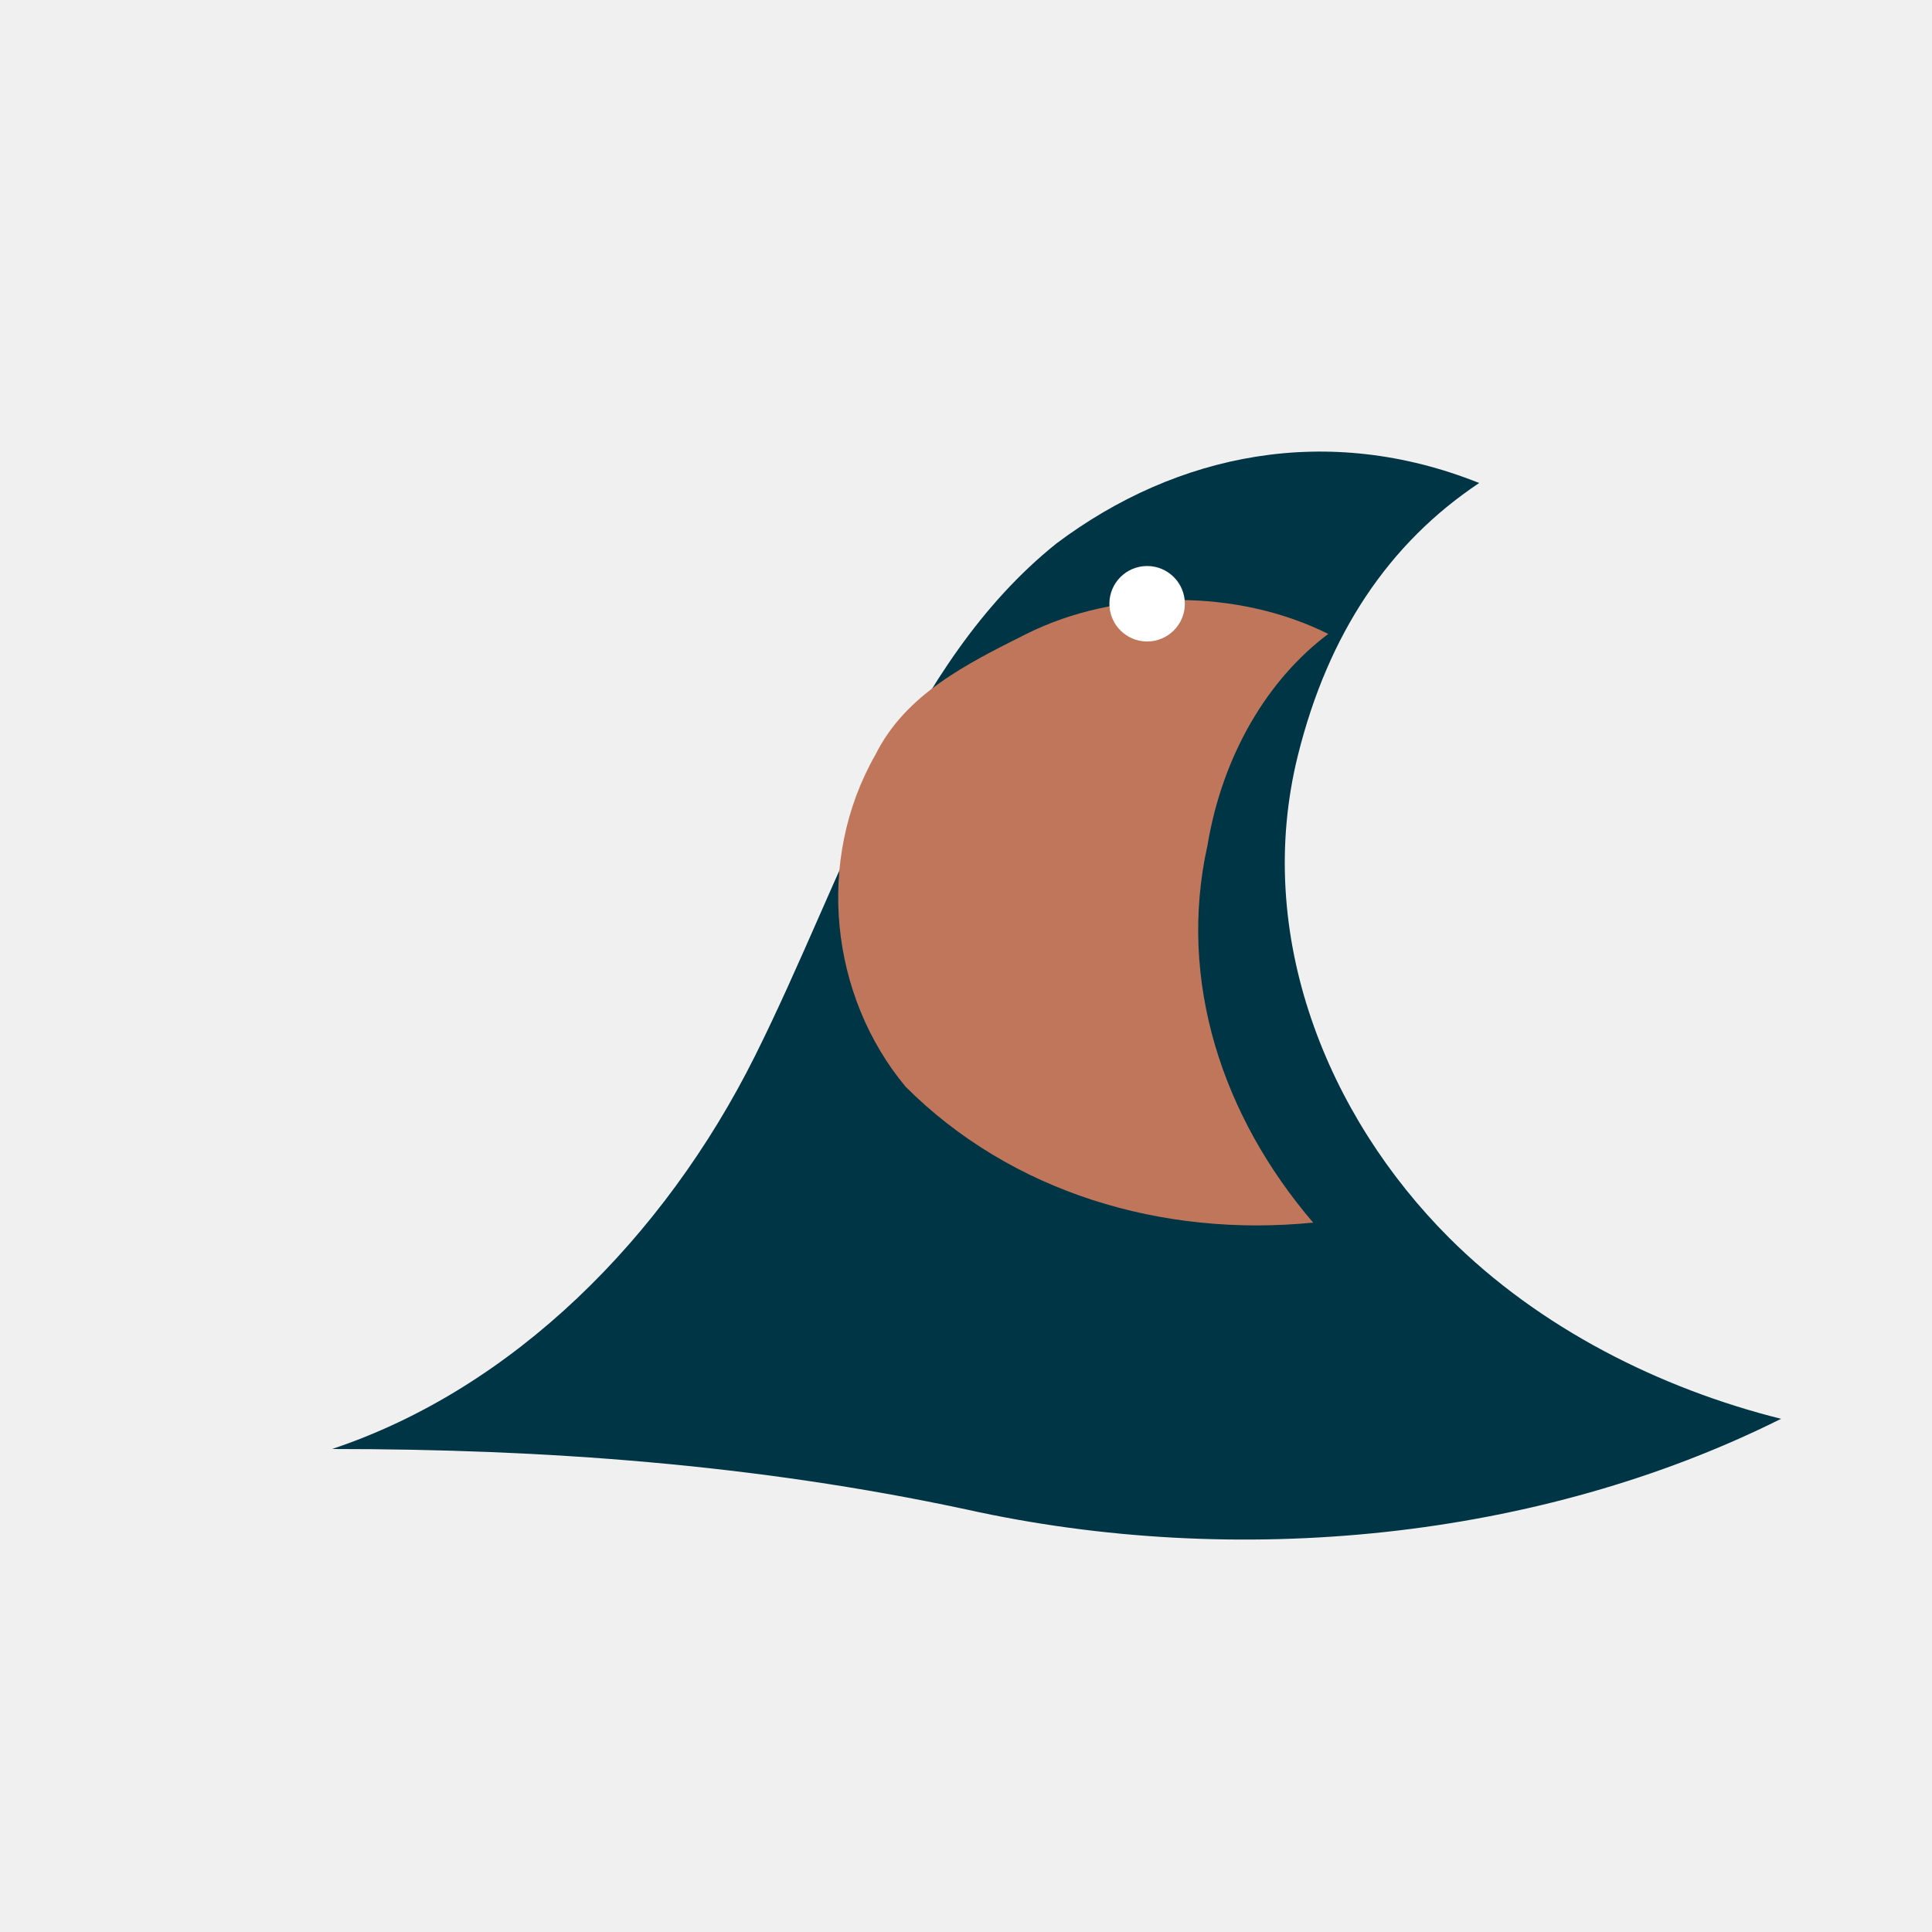
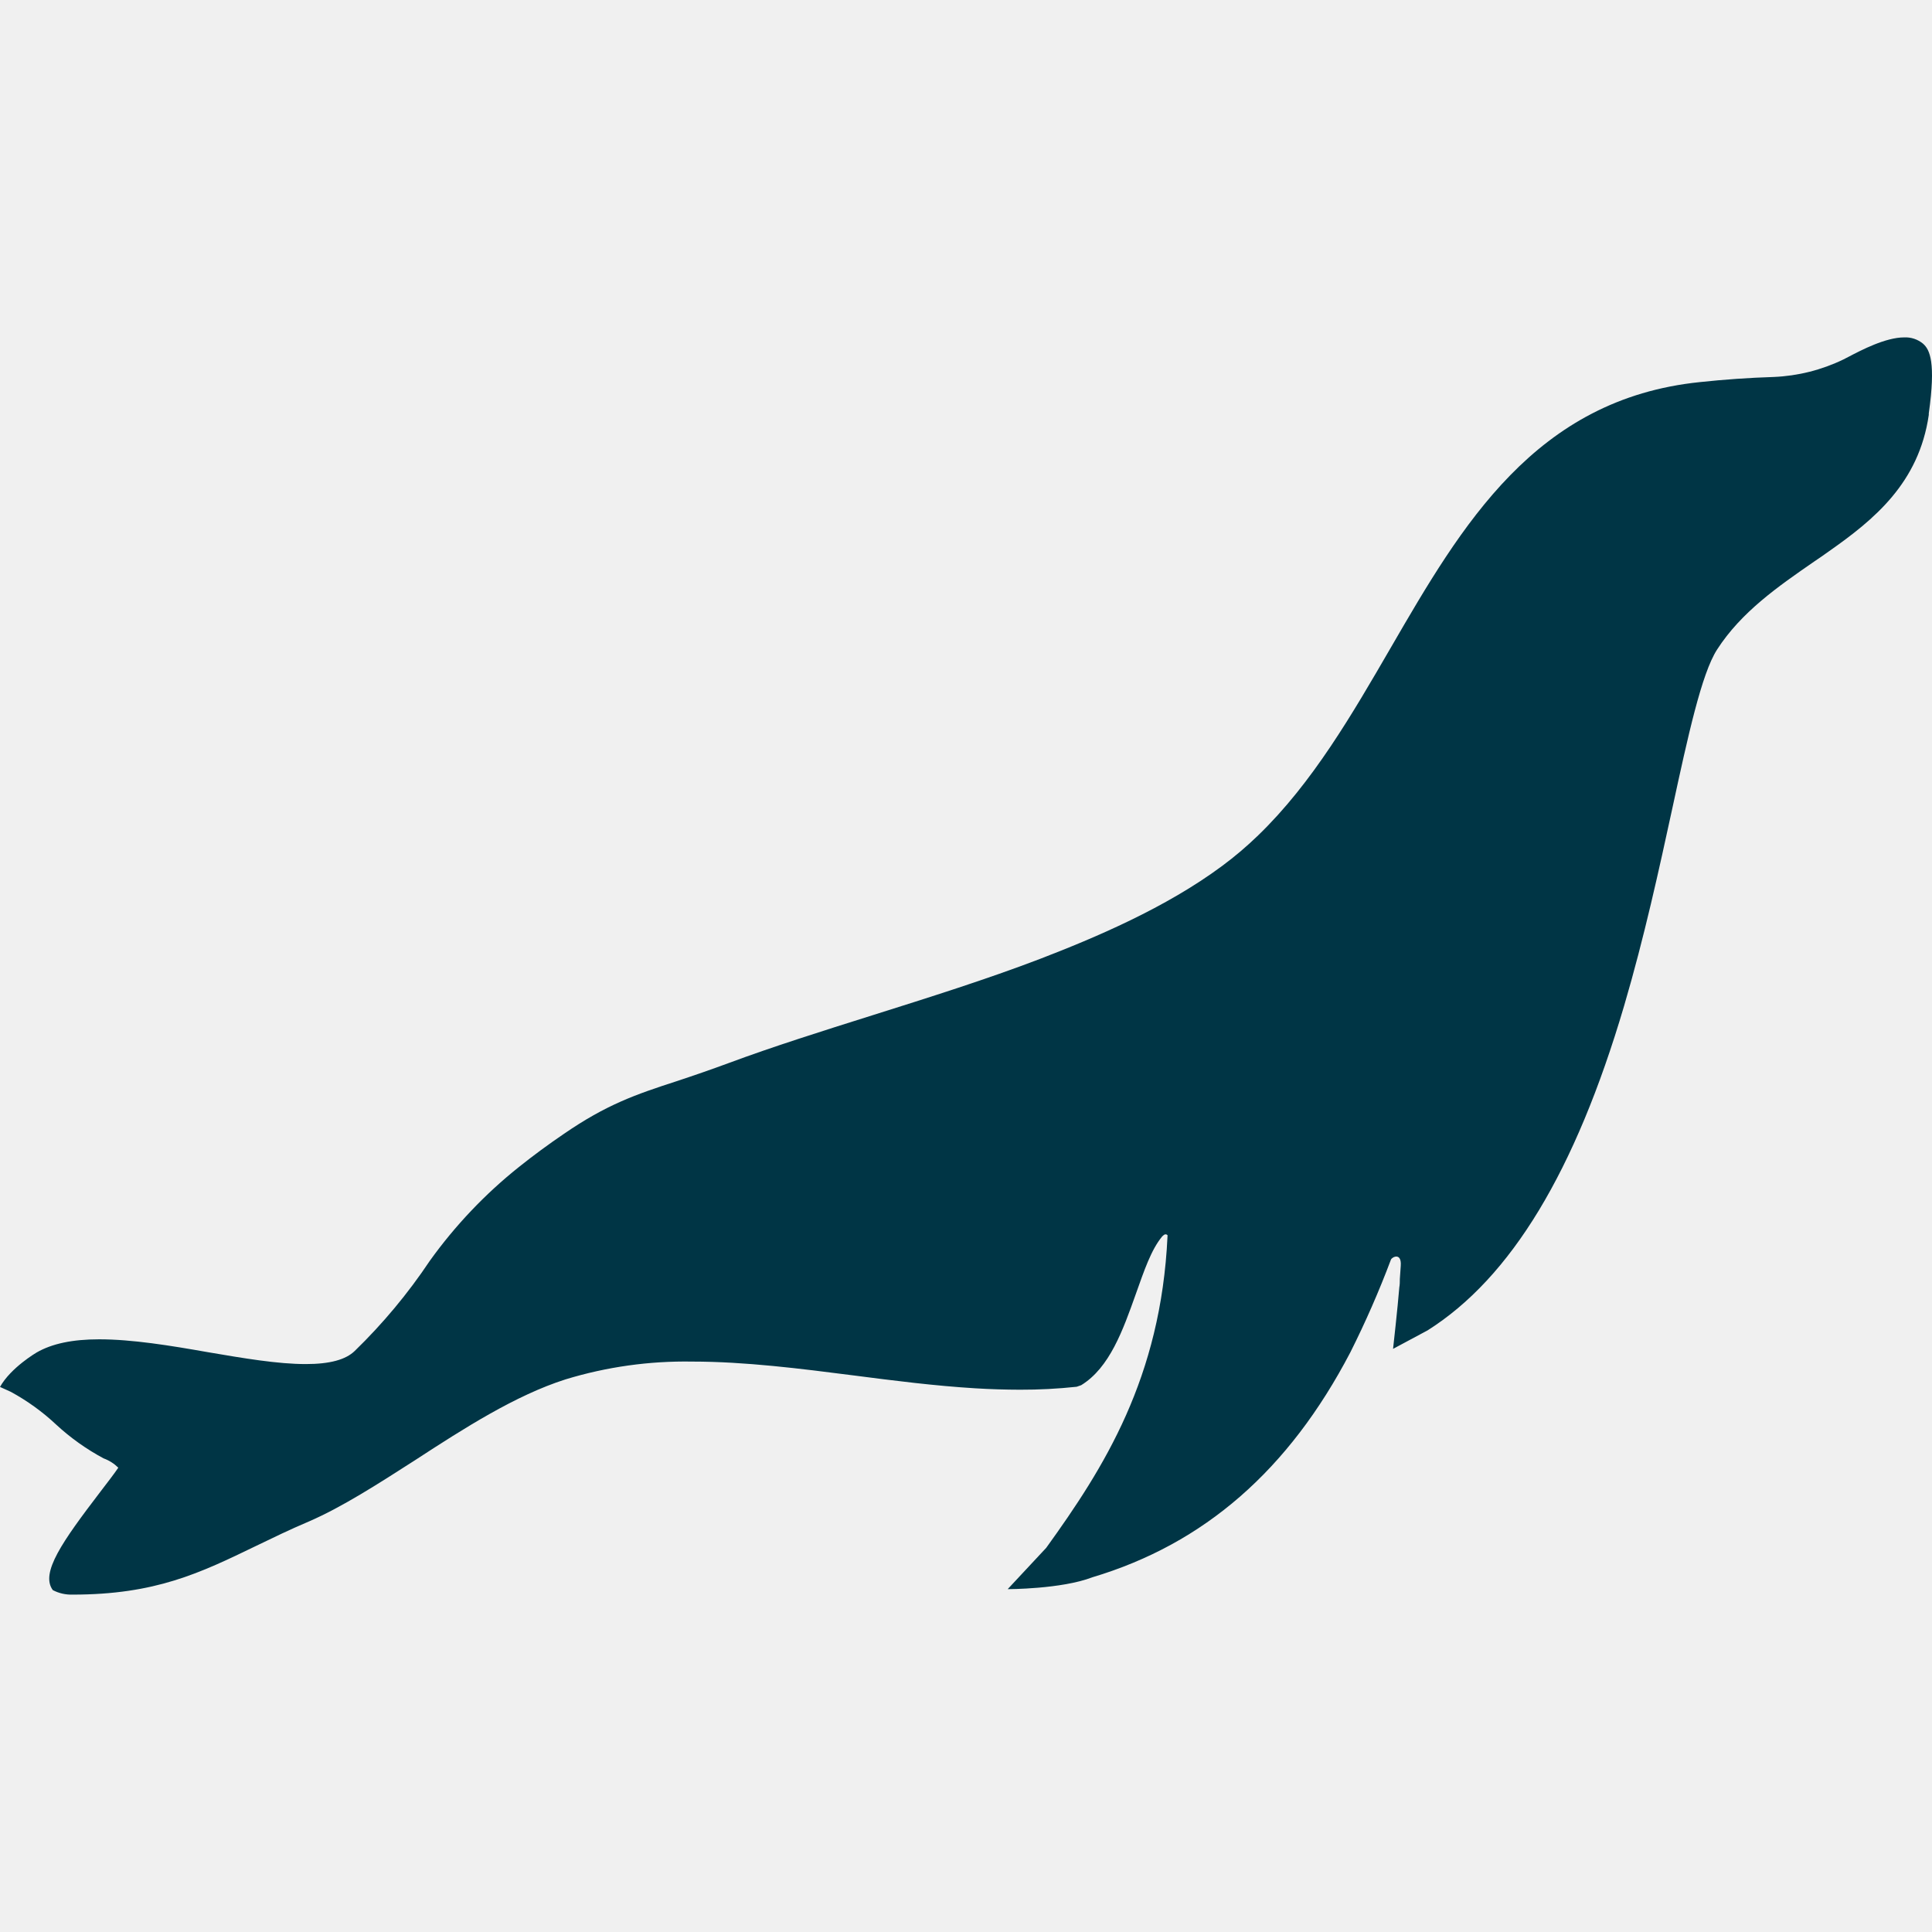
<svg xmlns="http://www.w3.org/2000/svg" viewBox="0 0 128 128">
-   <path fill="#003545" d="M22 96c12-4 22-14 28-26 6-12 10-26 20-34 8-6 18-8 28-4-6 4-10 10-12 18-3 12 2 24 10 32 6 6 14 10 22 12-16 8-36 10-54 6-14-3-28-4-42-4z" />
-   <path fill="#C0765A" d="M68 42c6-3 14-3 20 0-4 3-7 8-8 14-2 9 1 18 7 25-10 1-20-2-27-9-5-6-6-15-2-22 2-4 6-6 10-8z" />
-   <circle cx="76" cy="40" r="2.5" fill="#FFFFFF" />
+   <path fill="#003545" d="M127.403 22.767a1.824 1.824 0 0 0-1.24-.414c-1.236 0-2.833.838-3.693 1.287l-.34.175a11.721 11.721 0 0 1-4.612 1.16 64.756 64.756 0 0 0-4.896.34c-10.91 1.121-15.777 9.484-20.464 17.57-2.552 4.399-5.188 8.969-8.802 12.46-.747.724-1.541 1.4-2.378 2.02-3.74 2.78-8.435 4.765-12.088 6.17-3.518 1.345-7.359 2.553-11.066 3.722-3.4 1.07-6.609 2.082-9.56 3.178-1.144.422-2.299.823-3.459 1.205-2.688.872-4.626 1.54-7.458 3.49a47.949 47.949 0 0 0-2.963 2.183 31.255 31.255 0 0 0-5.913 6.227 36.767 36.767 0 0 1-4.966 5.961c-.598.584-1.659.872-3.248.872-1.86 0-4.115-.384-6.501-.79-2.462-.435-5.006-.85-7.188-.85-1.771 0-3.13.29-4.141.873 0 0-1.708.995-2.427 2.282l.707.32a14.493 14.493 0 0 1 3.02 2.181 15.153 15.153 0 0 0 3.141 2.234c.365.134.695.344.97.616-.296.436-.734.999-1.193 1.6-2.517 3.296-3.987 5.377-3.145 6.511.404.21.855.312 1.31.297 5.49 0 8.44-1.426 12.17-3.233 1.082-.522 2.182-1.06 3.491-1.615 2.182-.946 4.531-2.456 7.022-4.054 3.26-2.124 6.668-4.306 9.976-5.358a27.188 27.188 0 0 1 8.391-1.179c3.492 0 7.167.466 10.71.92 2.641.342 5.377.69 8.06.852a50.27 50.27 0 0 0 2.946.092 34.127 34.127 0 0 0 3.757-.196l.3-.105c1.883-1.158 2.765-3.64 3.618-6.04.551-1.546 1.014-2.933 1.747-3.814.043-.043.09-.082.14-.117a.175.175 0 0 1 .213.034v.07c-.435 9.387-4.215 15.348-8.038 20.646l-2.552 2.736s3.573 0 5.607-.786c7.42-2.217 13.018-7.104 17.093-14.899a63.583 63.583 0 0 0 2.693-6.15c.07-.172.712-.496.65.407-.021.267-.04.563-.061.874 0 .182 0 .37-.035.558-.104 1.31-.414 4.076-.414 4.076l2.29-1.227c5.525-3.49 9.784-10.533 13.015-21.491 1.344-4.566 2.33-9.1 3.197-13.093 1.039-4.801 1.935-8.915 2.96-10.512 1.61-2.506 4.067-4.2 6.445-5.844.323-.222.65-.437.97-.673 2.988-2.098 5.96-4.52 6.616-9.037v-.1c.474-3.37.073-4.228-.384-4.621z" />
</svg>
